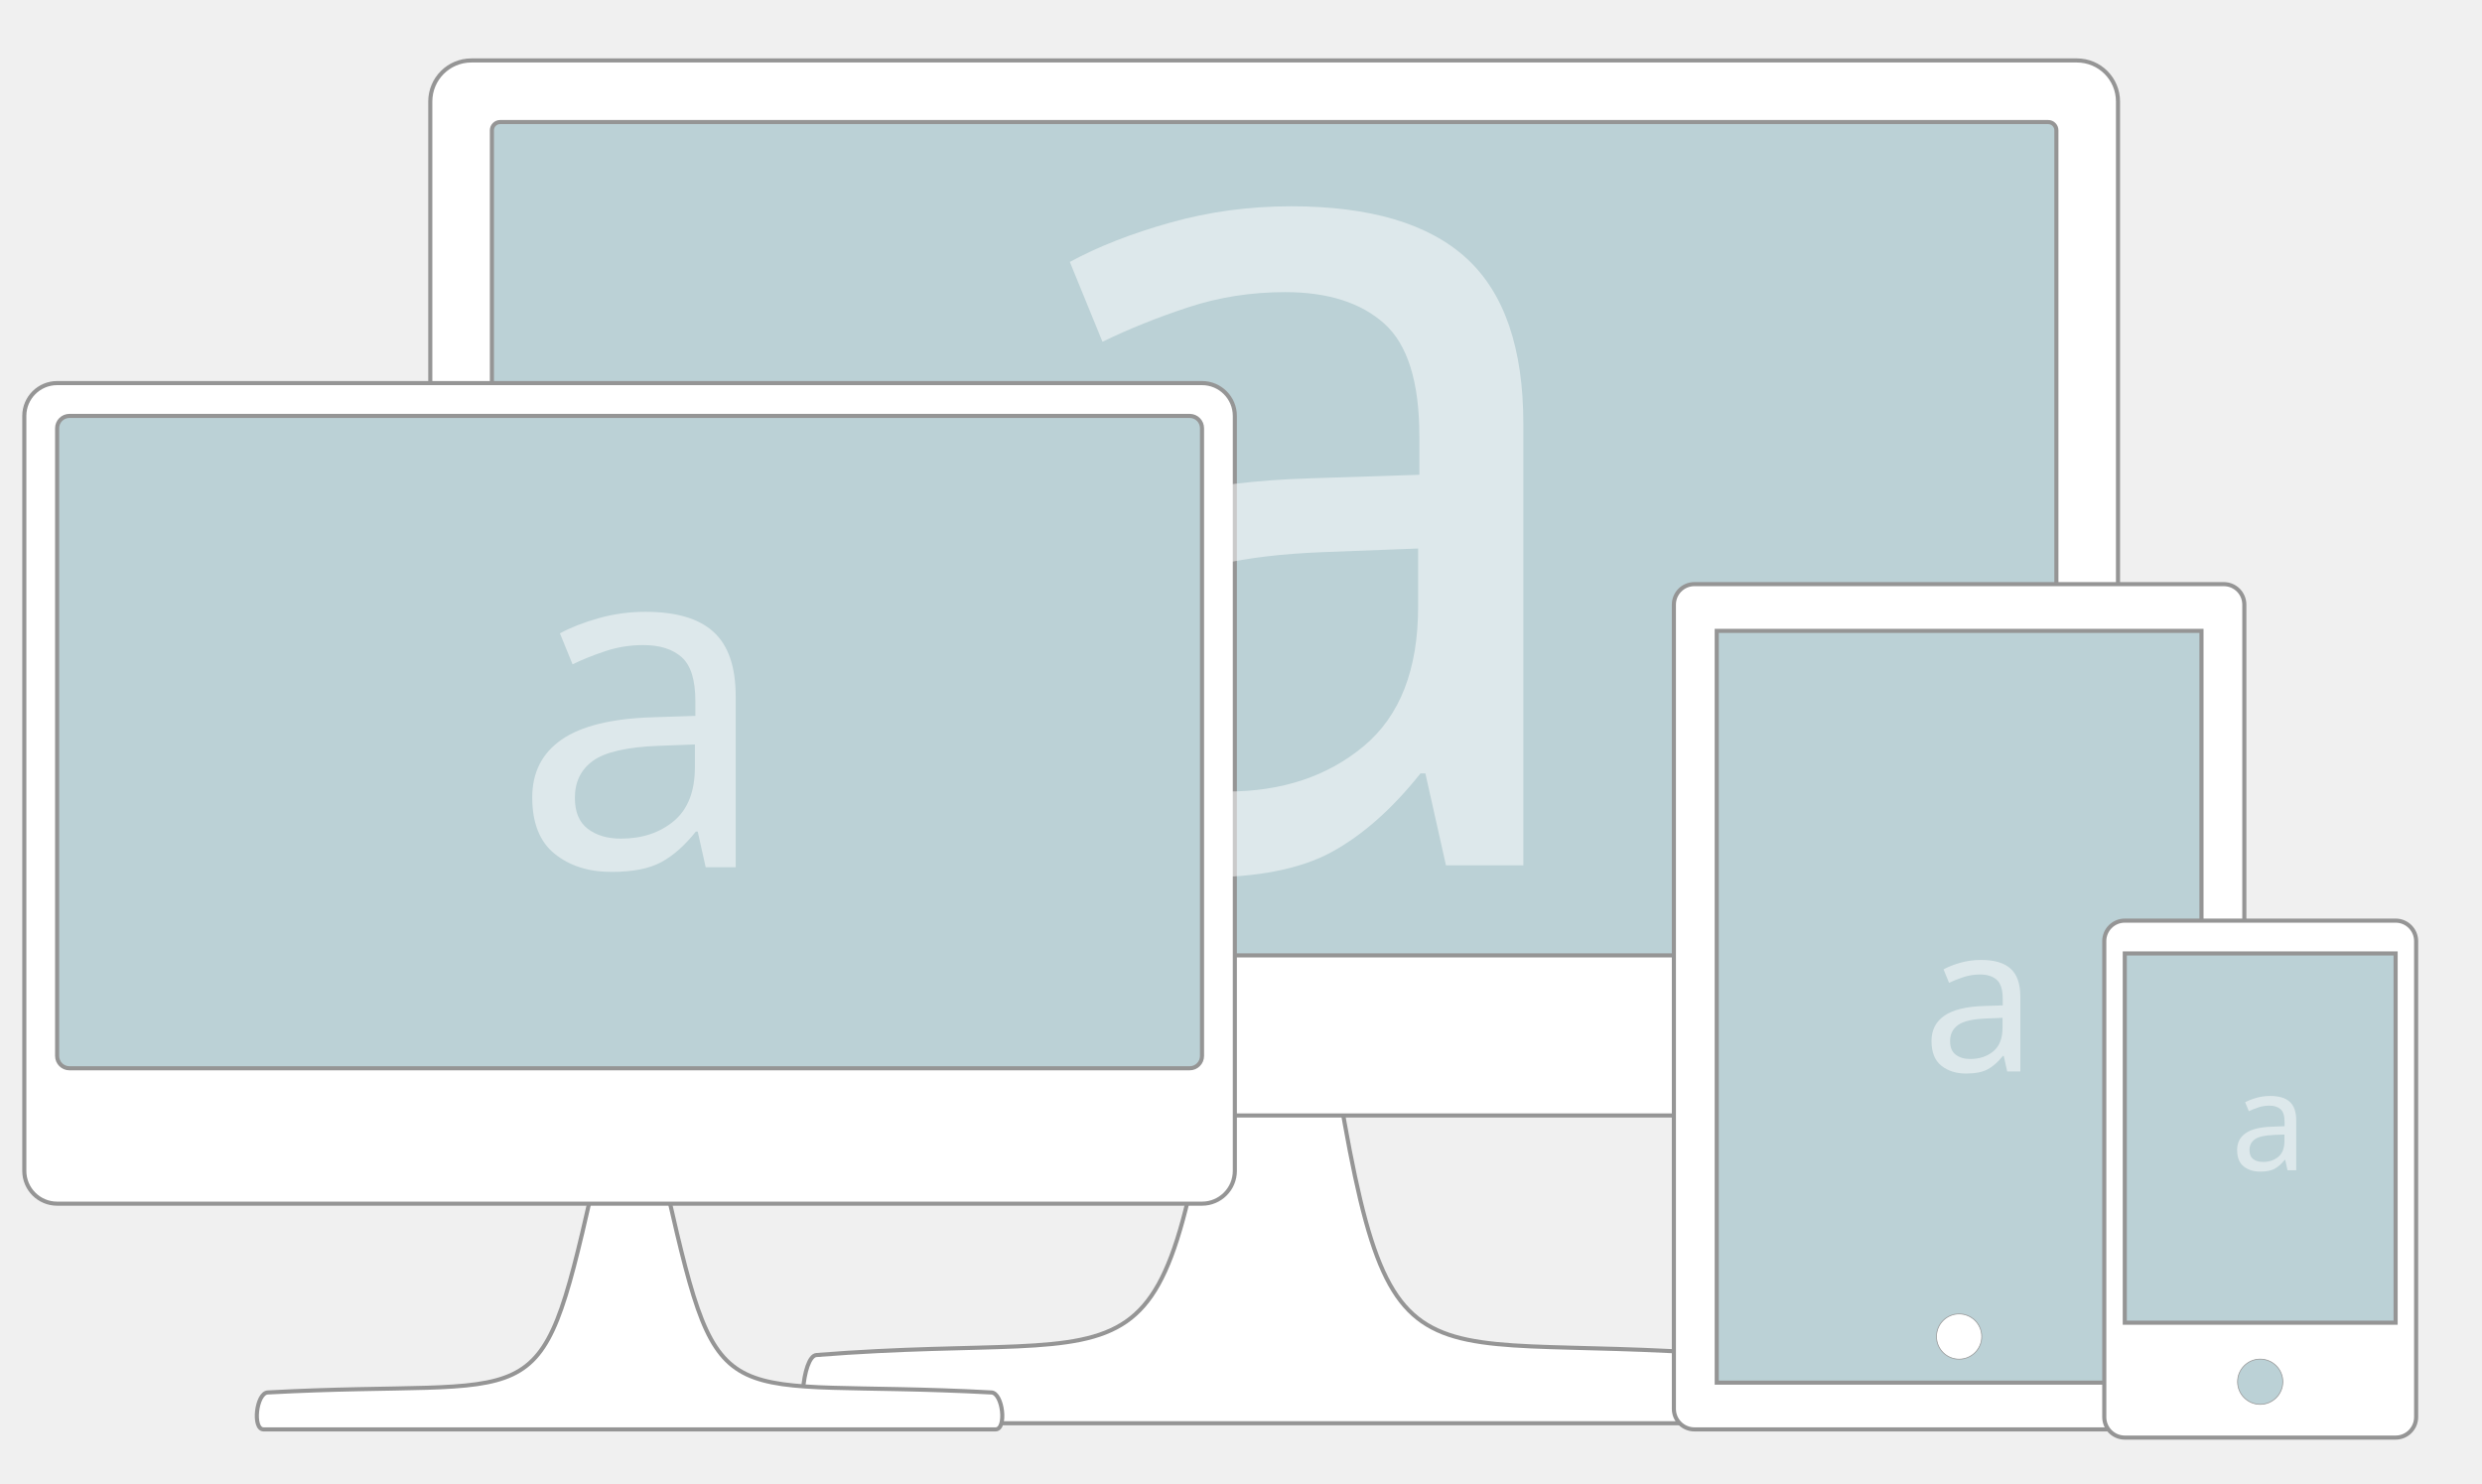
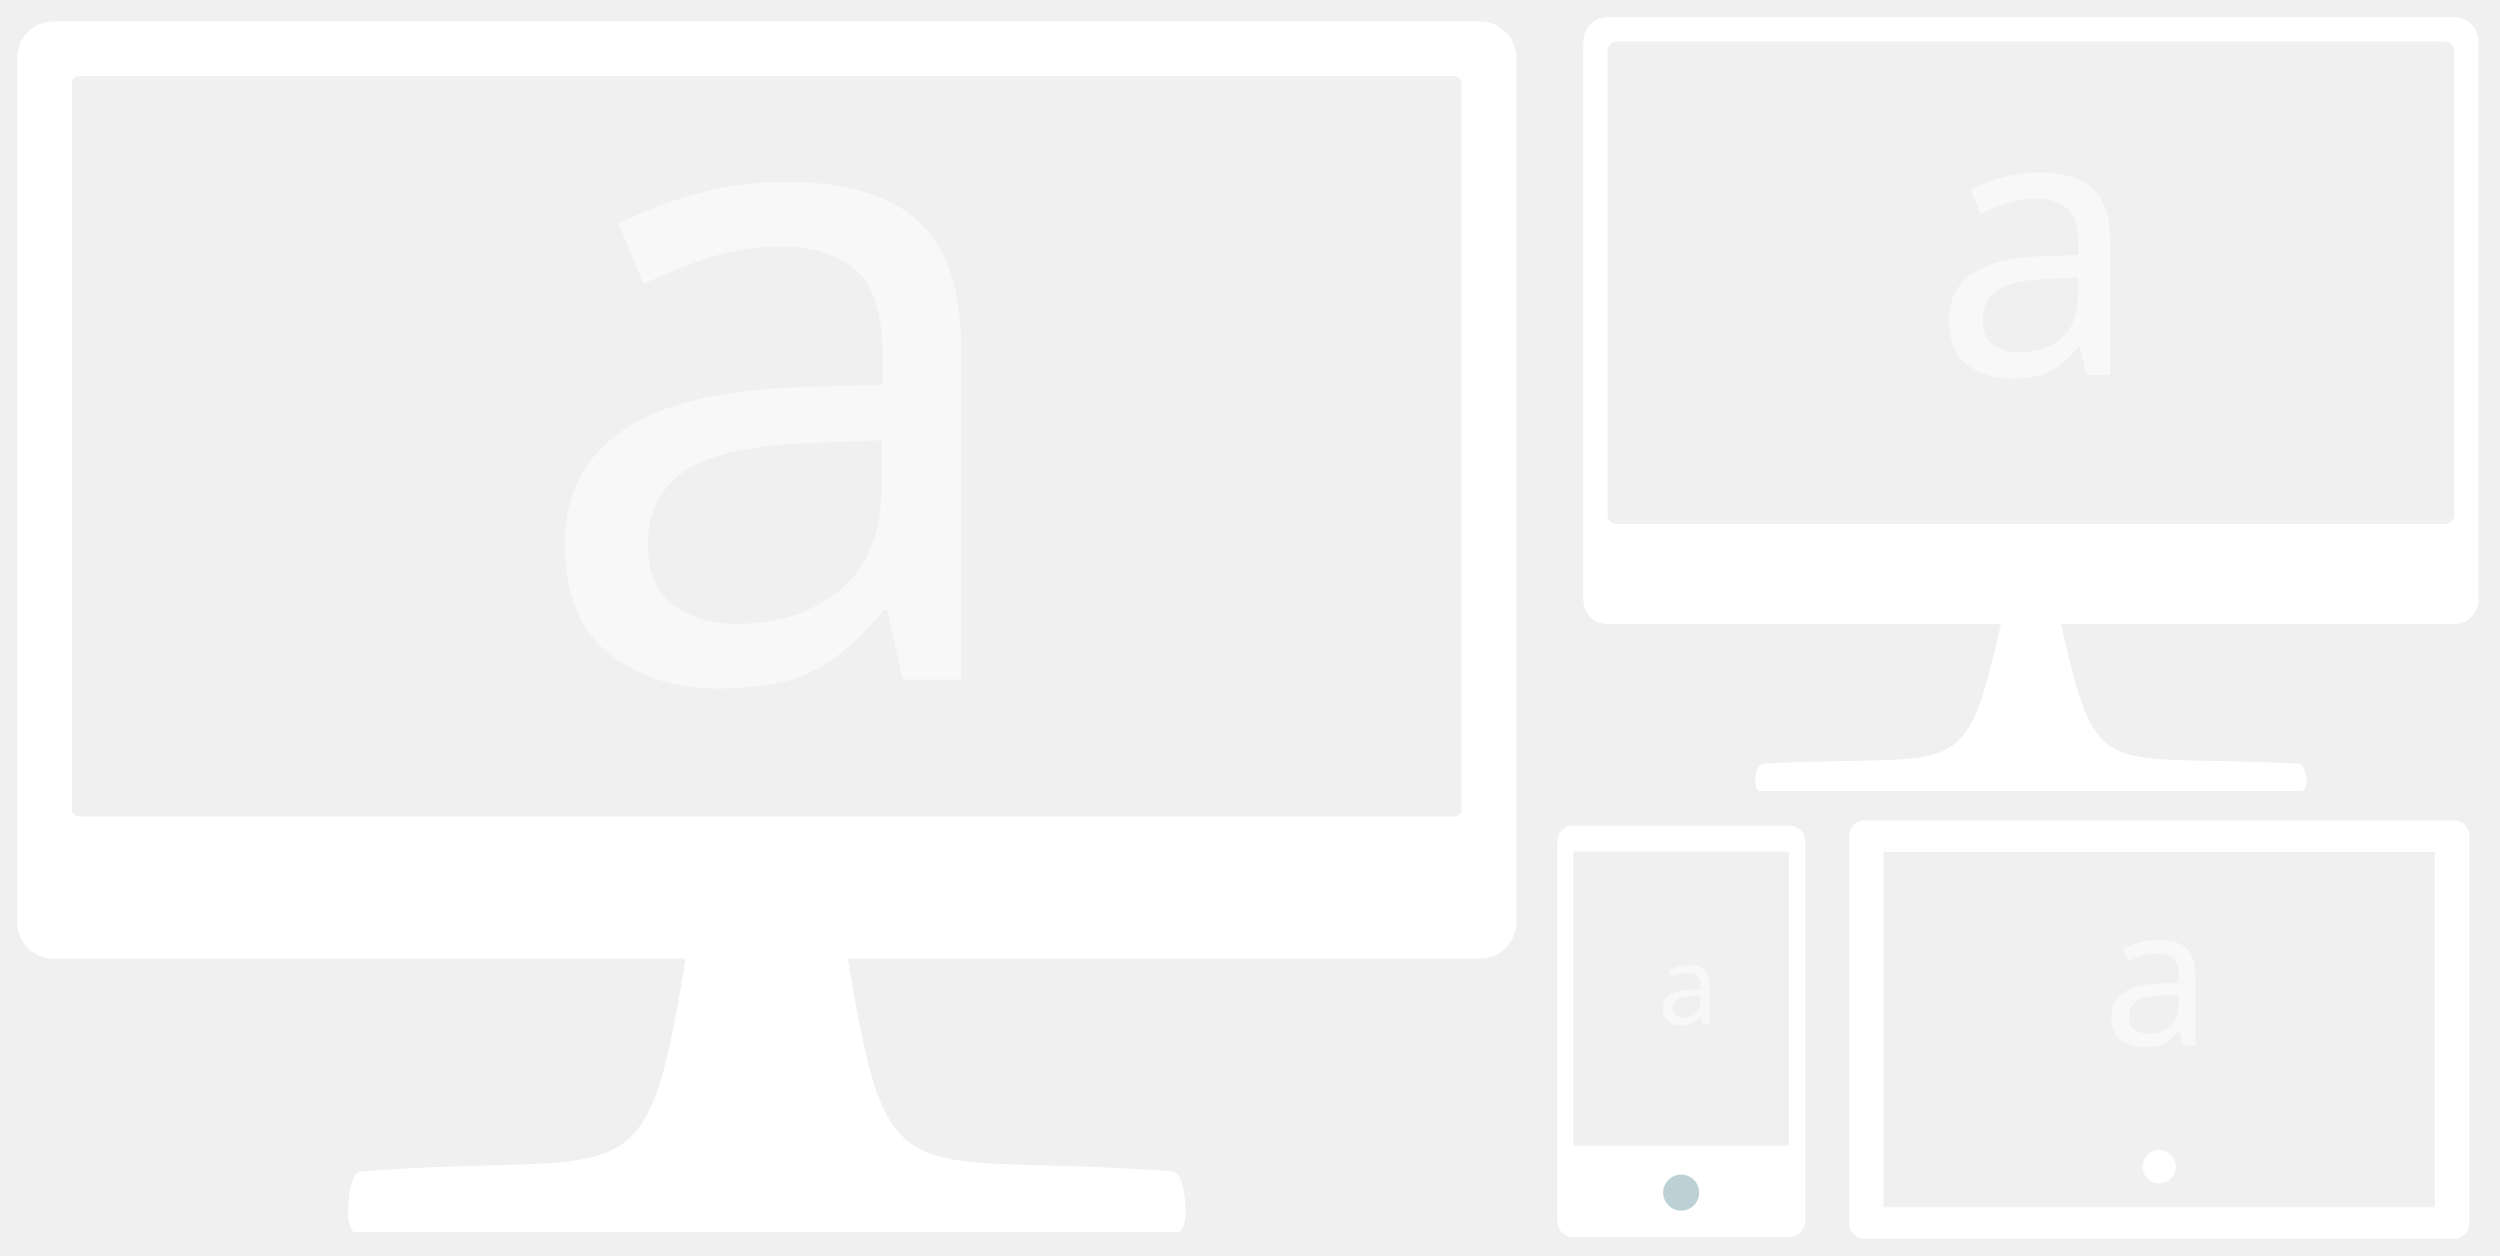
- <svg xmlns="http://www.w3.org/2000/svg" width="604.842" height="361.524" id="svg2" version="1.1">
+ <svg xmlns="http://www.w3.org/2000/svg" width="729.18" height="366.297" id="svg2" version="1.1">
  <defs id="defs4" />
-   <g id="layer1" transform="translate(-66.08253,-301.7408)">
-     <path style="fill:#ffffff;fill-opacity:1;fill-rule:nonzero;stroke:#959595;stroke-opacity:1" d="m 388.192,541.5 c 16.487,105.598 15.413,83.829 99.938,90.5 3.499,0.276 4.754,16.625 1.25,16.625 l -104.156,0 -17.281,0 -104.156,0 c -3.504,0 -2.249,-16.349 1.25,-16.625 84.525,-6.671 83.451,15.098 99.938,-90.5 l 2.969,0 17.281,0 2.969,0 z" id="path3905" />
-     <rect ry="10" y="316.474" x="-582.221" height="257.138" width="411.282" id="rect3899" style="fill:#ffffff;fill-opacity:1;fill-rule:nonzero;stroke:#959595;stroke-opacity:1" transform="scale(-1,1)" />
-     <rect y="331.49" x="-567.204" height="203.107" width="381.248" id="rect3909" style="fill:#bbd1d6;fill-opacity:1;fill-rule:nonzero;stroke:#959595;stroke-opacity:1" ry="2" transform="scale(-1,1)" />
-     <path style="fill:#ffffff;fill-opacity:1;fill-rule:nonzero;stroke:#959595;stroke-opacity:1" d="m 228.692,592.125 c 13.034,57.176 12.177,45.388 79,49 2.766,0.15 3.77,9 1,9 l -82.375,0 -13.625,0 -82.375,0 c -2.77,0 -1.766,-8.85 1,-9 66.823,-3.612 65.966,8.176 79,-49 l 2.375,0 13.625,0 2.375,0 z" id="rect3765" />
-     <rect style="fill:#ffffff;fill-opacity:1;fill-rule:nonzero;stroke:#959595;stroke-opacity:1" id="rect3761" width="295" height="200" x="-367.005" y="395.112" ry="8" transform="scale(-1,1)" />
-     <text xml:space="preserve" style="font-size:294.726px;font-style:normal;font-weight:normal;line-height:125%;letter-spacing:0px;word-spacing:0px;opacity:0.5;fill:#ffffff;fill-opacity:1;stroke:none;font-family:Sans" x="295.84" y="512.642" id="text4861">
-       <tspan id="tspan4863" x="295.84" y="512.642" style="font-style:normal;font-variant:normal;font-weight:normal;font-stretch:normal;fill:#ffffff;font-family:Oxygen-Sans;-inkscape-font-specification:Oxygen-Sans">a</tspan>
+   <g id="layer1" transform="translate(62.13083,-292.3329)">
+     <path style="fill:#ffffff;fill-opacity:1;fill-rule:nonzero;stroke:none" d="m 179.863,537.827 c 17.529,112.277 10.387,89.131 100.258,96.224 3.72,0.294 5.054,17.676 1.329,17.676 l -110.744,0 -18.374,0 -110.744,0 c -3.725,0 -2.391,-17.383 1.329,-17.676 89.871,-7.093 82.729,16.053 100.258,-96.224 l 3.157,0 30.374,0 z" id="path3905" />
+     <path style="fill:#ffffff;fill-opacity:1;fill-rule:nonzero;stroke:none" d="M 15.625 6.25 C 9.735 6.25 5 10.985 5 16.875 L 5 269 C 5 274.89 9.735 279.625 15.625 279.625 L 431.656 279.625 C 437.547 279.625 442.281 274.89 442.281 269 L 442.281 16.875 C 442.281 10.985 437.547 6.25 431.656 6.25 L 15.625 6.25 z M 23.094 22.188 L 424.188 22.188 C 425.366 22.188 426.312 23.134 426.312 24.312 L 426.312 236.031 C 426.312 237.209 425.366 238.156 424.188 238.156 L 23.094 238.156 C 21.916 238.156 20.969 237.209 20.969 236.031 L 20.969 24.312 C 20.969 23.134 21.916 22.188 23.094 22.188 z " transform="translate(-62.13083,292.3329)" id="rect3899" />
+     <text xml:space="preserve" style="font-size:266.348px;font-style:normal;font-weight:normal;line-height:125%;letter-spacing:0px;word-spacing:0px;opacity:0.5;fill:#ffffff;fill-opacity:1;stroke:none;font-family:Sans" x="90.357" y="490.518" id="text4861">
+       <tspan id="tspan4863" x="90.357" y="490.518" style="font-style:normal;font-variant:normal;font-weight:normal;font-stretch:normal;fill:#ffffff;stroke:none;font-family:Oxygen-Sans;-inkscape-font-specification:Oxygen-Sans">a</tspan>
    </text>
-     <rect y="403.112" x="-359.005" height="159" width="279" id="rect3763" style="fill:#bbd1d6;fill-opacity:1;fill-rule:nonzero;stroke:#959595;stroke-opacity:1" ry="3" transform="scale(-1,1)" />
-     <rect ry="5" y="444.11" x="-613.005" height="206.015" width="139.012" id="rect3757" style="fill:#ffffff;fill-opacity:1;fill-rule:nonzero;stroke:#959595;stroke-opacity:1" transform="scale(-1,1)" />
-     <rect y="455.505" x="-602.562" height="183.226" width="118.126" id="rect3774" style="fill:#bbd1d6;fill-opacity:1;fill-rule:nonzero;stroke:#959595;stroke-opacity:1" transform="scale(-1,1)" />
-     <path transform="matrix(-0.1774194,0,0,0.1774194,534.7841,571.5079)" d="m -18.044,315.578 a 31.075,31.075 0 1 1 -62.15,0 31.075,31.075 0 1 1 62.15,0 z" id="path3822" style="fill:#ffffff;fill-opacity:1;fill-rule:nonzero;stroke:#959595;stroke-opacity:1" />
-     <rect style="fill:#ffffff;fill-opacity:1;fill-rule:nonzero;stroke:#959595;stroke-opacity:1" id="rect3755" width="76" height="126" x="-654.874" y="526.125" ry="5" transform="scale(-1,1)" />
-     <rect style="fill:#bbd1d6;fill-opacity:1;fill-rule:nonzero;stroke:#959595;stroke-opacity:1" id="rect3759" width="66" height="90" x="-649.874" y="534.125" transform="scale(-1,1)" />
-     <path style="fill:#bbd1d6;fill-opacity:1;fill-rule:nonzero;stroke:#959595;stroke-opacity:1" id="path3820" d="m -18.044,315.578 a 31.075,31.075 0 1 1 -62.15,0 31.075,31.075 0 1 1 62.15,0 z" transform="matrix(-0.1774194,0,0,0.1774194,608.1591,582.5225)" />
-     <text xml:space="preserve" style="font-size:33.224px;font-style:normal;font-weight:normal;line-height:125%;letter-spacing:0px;word-spacing:0px;opacity:0.5;fill:#ffffff;fill-opacity:1;stroke:none;font-family:Sans" x="609.718" y="586.967" id="text4837">
-       <tspan id="tspan4839" x="609.718" y="586.967" style="font-style:normal;font-variant:normal;font-weight:normal;font-stretch:normal;fill:#ffffff;font-family:Oxygen-Sans;-inkscape-font-specification:Oxygen-Sans">a</tspan>
+     <path style="fill:#ffffff;fill-opacity:1;fill-rule:nonzero;stroke:none" d="M 458.906 240.781 C 456.267 240.781 454.156 242.892 454.156 245.531 L 454.156 356.062 C 454.156 358.701 456.267 360.812 458.906 360.812 L 521.781 360.812 C 524.42 360.812 526.562 358.701 526.562 356.062 L 526.562 245.531 C 526.562 242.892 524.42 240.781 521.781 240.781 L 458.906 240.781 z M 458.906 248.406 L 521.781 248.406 L 521.781 334.125 L 458.906 334.125 L 458.906 248.406 z " transform="translate(-62.13083,292.3329)" id="rect3755" />
+     <path style="fill:#bbd1d6;fill-opacity:1;fill-rule:nonzero;stroke:none" id="path3820" d="m -18.044,315.578 a 31.075,31.075 0 1 1 -62.15,0 31.075,31.075 0 1 1 62.15,0 z" transform="matrix(-0.169017,0,0,0.169017,419.9146,586.84)" />
+     <text xml:space="preserve" style="font-size:31.651px;font-style:normal;font-weight:normal;line-height:125%;letter-spacing:0px;word-spacing:0px;opacity:0.5;fill:#ffffff;fill-opacity:1;stroke:none;font-family:Sans" x="421.4" y="591.074" id="text4837">
+       <tspan id="tspan4839" x="421.4" y="591.074" style="font-style:normal;font-variant:normal;font-weight:normal;font-stretch:normal;fill:#ffffff;stroke:none;font-family:Oxygen-Sans;-inkscape-font-specification:Oxygen-Sans">a</tspan>
    </text>
-     <text id="text4841" y="562.897" x="534.472" style="font-size:49.883px;font-style:normal;font-weight:normal;line-height:125%;letter-spacing:0px;word-spacing:0px;opacity:0.5;fill:#ffffff;fill-opacity:1;stroke:none;font-family:Sans" xml:space="preserve">
-       <tspan style="font-style:normal;font-variant:normal;font-weight:normal;font-stretch:normal;fill:#ffffff;font-family:Oxygen-Sans;-inkscape-font-specification:Oxygen-Sans" y="562.897" x="534.472" id="tspan4843">a</tspan>
+     <path style="fill:#ffffff;fill-opacity:1;fill-rule:nonzero;stroke:none" d="m 481.619,531.614 c -2.431,0 -4.375,1.975 -4.375,4.406 l 0,113.219 c 0,2.431 1.944,4.406 4.375,4.406 l 172.031,0 c 2.431,0 4.406,-1.975 4.406,-4.406 l 0,-113.219 c 0,-2.431 -1.975,-4.406 -4.406,-4.406 l -172.031,0 z m 5.625,9.188 160.812,0 0,103.656 -160.812,0 0,-103.656 z" id="rect3757" />
+     <path transform="matrix(0,0.1557155,0.1557155,0,518.5021,640.2754)" d="m -18.044,315.578 a 31.075,31.075 0 1 1 -62.15,0 31.075,31.075 0 1 1 62.15,0 z" id="path3822" style="fill:#ffffff;fill-opacity:1;fill-rule:nonzero;stroke:none" />
+     <text id="text4841" y="597.258" x="551.098" style="font-size:56.543px;font-style:normal;font-weight:normal;line-height:125%;letter-spacing:0px;word-spacing:0px;opacity:0.5;fill:#ffffff;fill-opacity:1;stroke:none;font-family:Sans" xml:space="preserve">
+       <tspan style="font-style:normal;font-variant:normal;font-weight:normal;font-stretch:normal;fill:#ffffff;stroke:none;font-family:Oxygen-Sans;-inkscape-font-specification:Oxygen-Sans" y="597.258" x="551.098" id="tspan4843">a</tspan>
    </text>
-     <text id="text4849" y="513.111" x="190.536" style="font-size:114.225px;font-style:normal;font-weight:normal;line-height:125%;letter-spacing:0px;word-spacing:0px;opacity:0.5;fill:#ffffff;fill-opacity:1;stroke:none;font-family:Sans" xml:space="preserve">
-       <tspan style="font-style:normal;font-variant:normal;font-weight:normal;font-stretch:normal;fill:#ffffff;font-family:Oxygen-Sans;-inkscape-font-specification:Oxygen-Sans" y="513.111" x="190.536" id="tspan4851">a</tspan>
+     <path style="fill:#ffffff;fill-opacity:1;fill-rule:nonzero;stroke:none" d="m 538.354,471.714 c 11.537,50.608 10.778,40.174 69.925,43.371 2.448,0.132 3.337,7.966 0.885,7.966 l -72.912,0 -12.06,0 -72.912,0 c -2.452,0 -1.563,-7.834 0.885,-7.966 59.147,-3.197 58.388,7.237 69.925,-43.371 l 2.102,0 12.06,0 2.102,0 z" id="rect3765" />
+     <path style="fill:#ffffff;fill-opacity:1;fill-rule:nonzero;stroke:none" d="M 468.875 5 C 464.952 5 461.812 8.171 461.812 12.094 L 461.812 174.938 C 461.812 178.86 464.952 182.031 468.875 182.031 L 715.812 182.031 C 719.735 182.031 722.906 178.86 722.906 174.938 L 722.906 12.094 C 722.906 8.171 719.735 5 715.812 5 L 468.875 5 z M 471.531 12.094 L 713.188 12.094 C 714.659 12.094 715.812 13.279 715.812 14.75 L 715.812 150.156 C 715.812 151.627 714.659 152.812 713.188 152.812 L 471.531 152.812 C 470.06 152.812 468.875 151.627 468.875 150.156 L 468.875 14.75 C 468.875 13.279 470.06 12.094 471.531 12.094 z " transform="translate(-62.13083,292.3329)" id="rect3761" />
+     <text id="text4849" y="401.715" x="501.284" style="font-size:108.396px;font-style:normal;font-weight:normal;line-height:125%;letter-spacing:0px;word-spacing:0px;opacity:0.5;fill:#ffffff;fill-opacity:1;stroke:none;font-family:Sans" xml:space="preserve">
+       <tspan style="font-style:normal;font-variant:normal;font-weight:normal;font-stretch:normal;fill:#ffffff;stroke:none;font-family:Oxygen-Sans;-inkscape-font-specification:Oxygen-Sans" y="401.715" x="501.284" id="tspan4851">a</tspan>
    </text>
  </g>
</svg>
